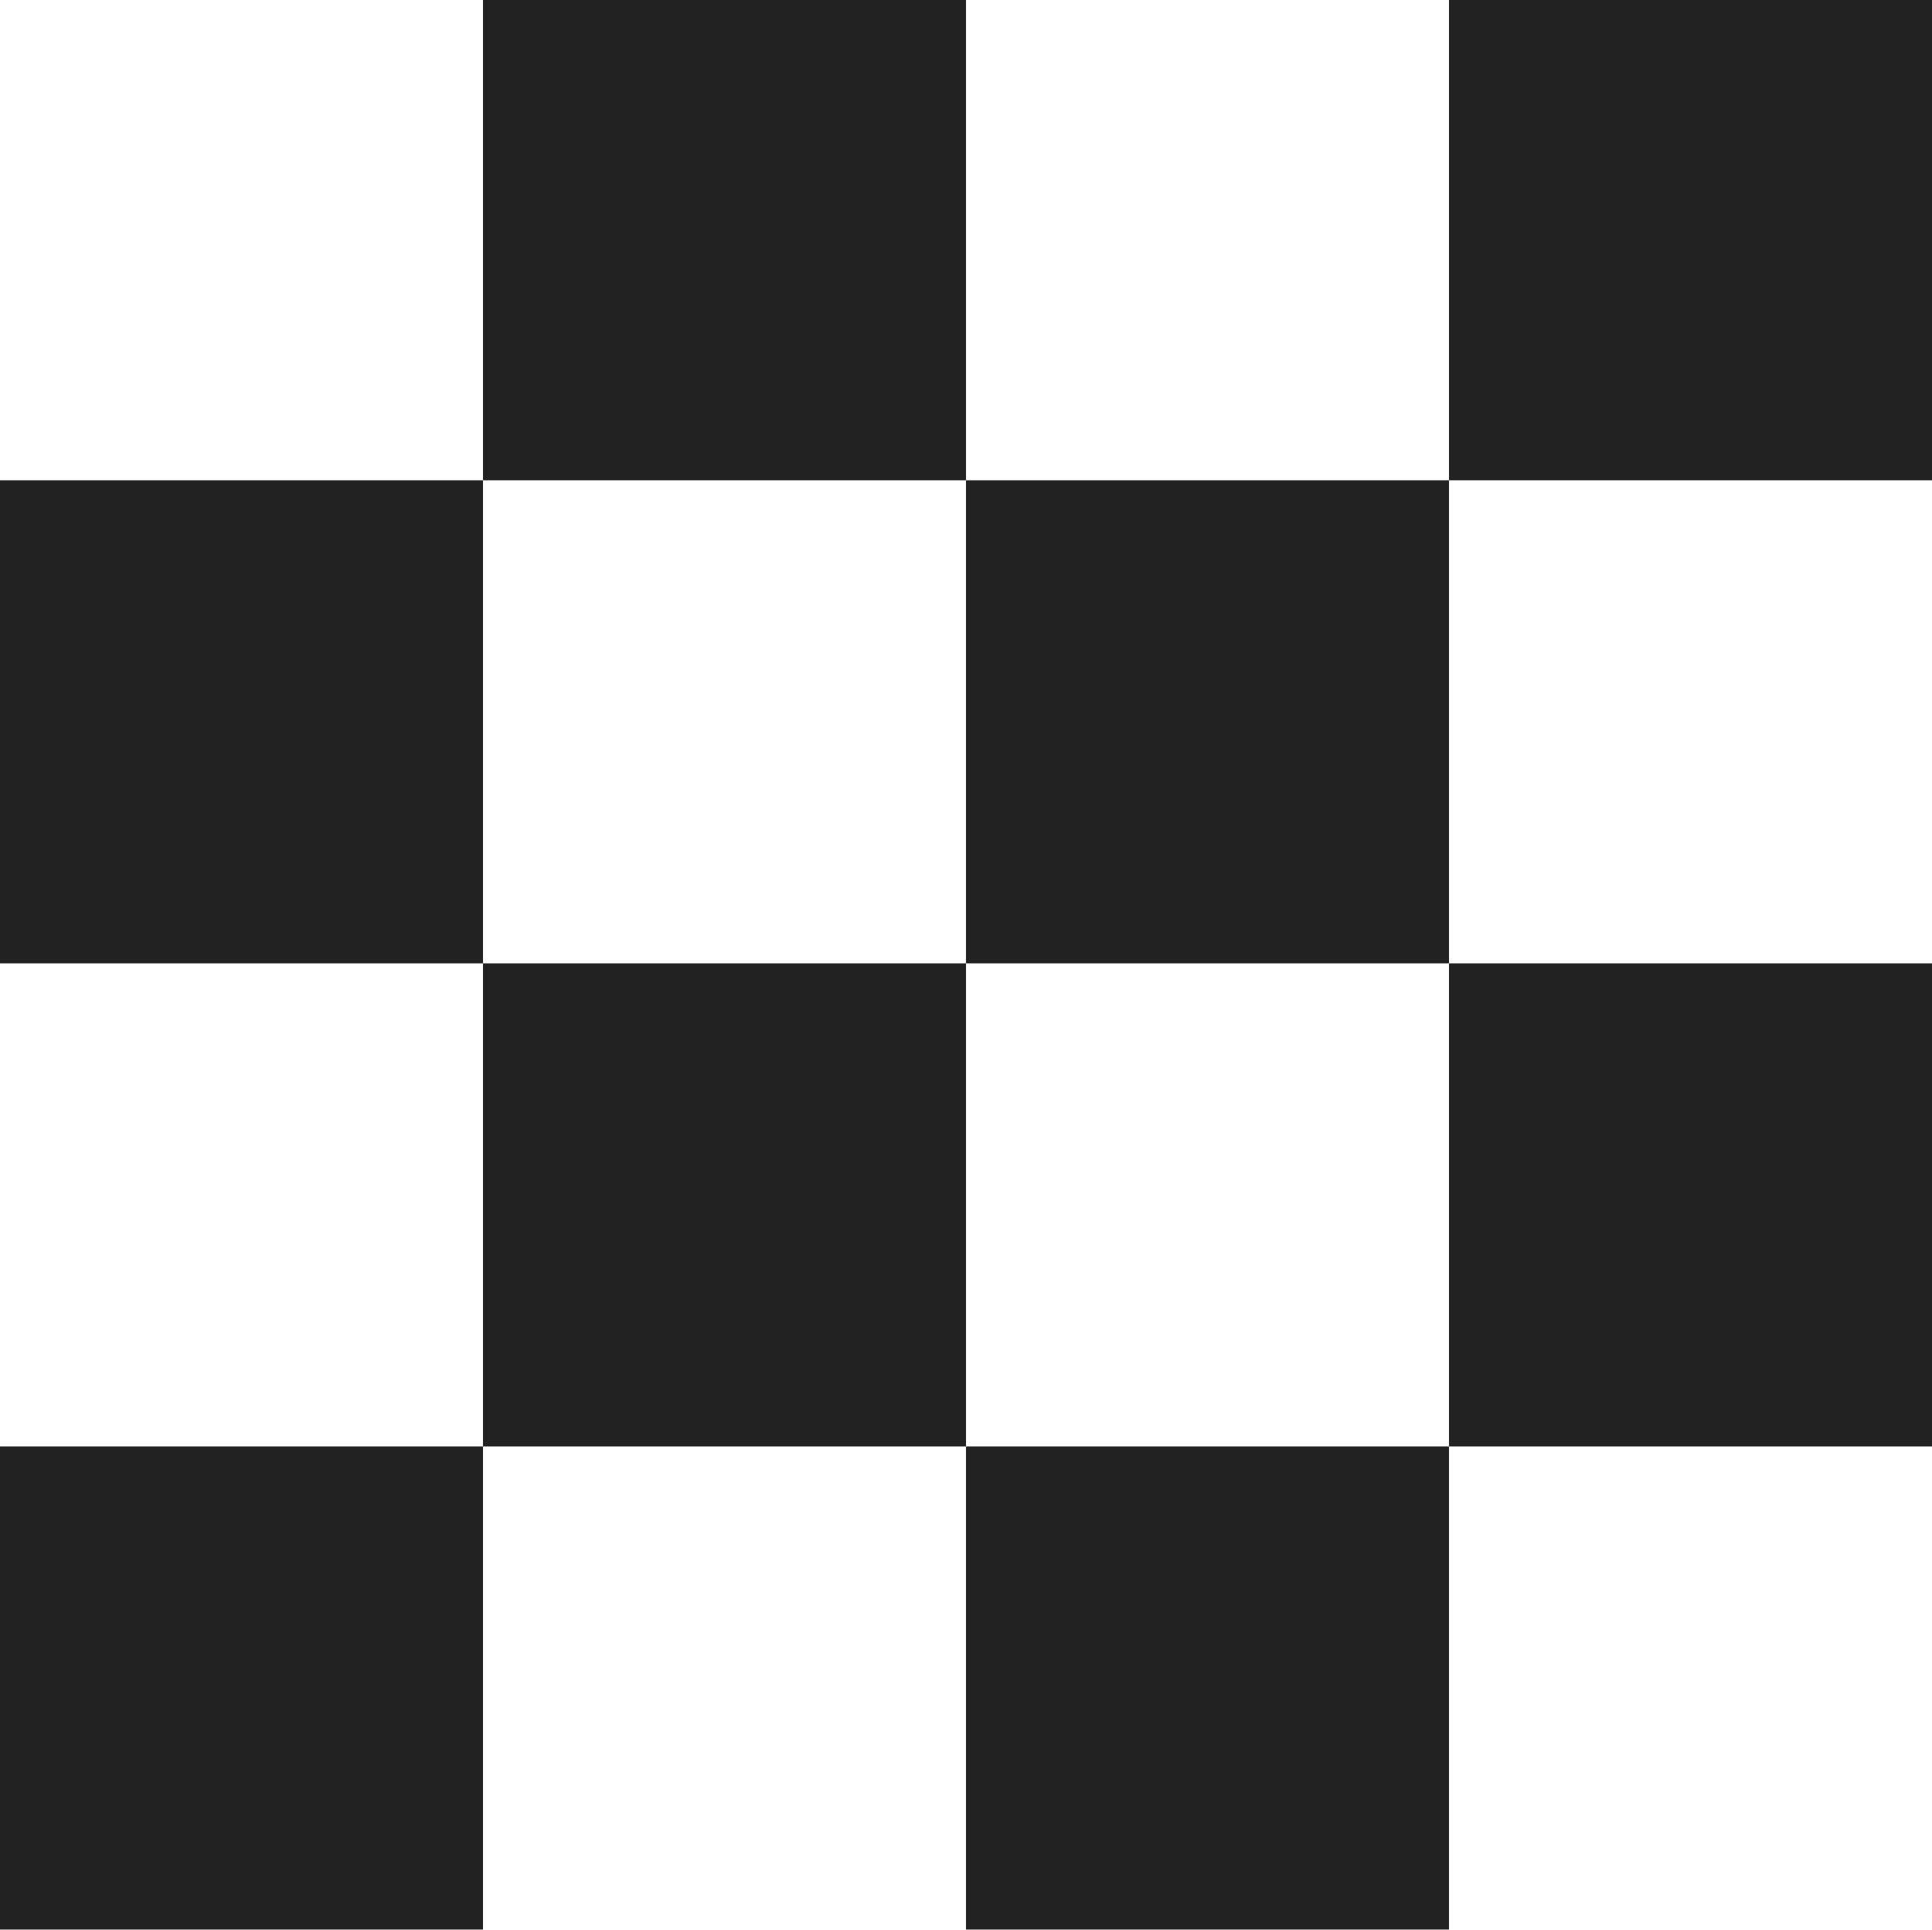
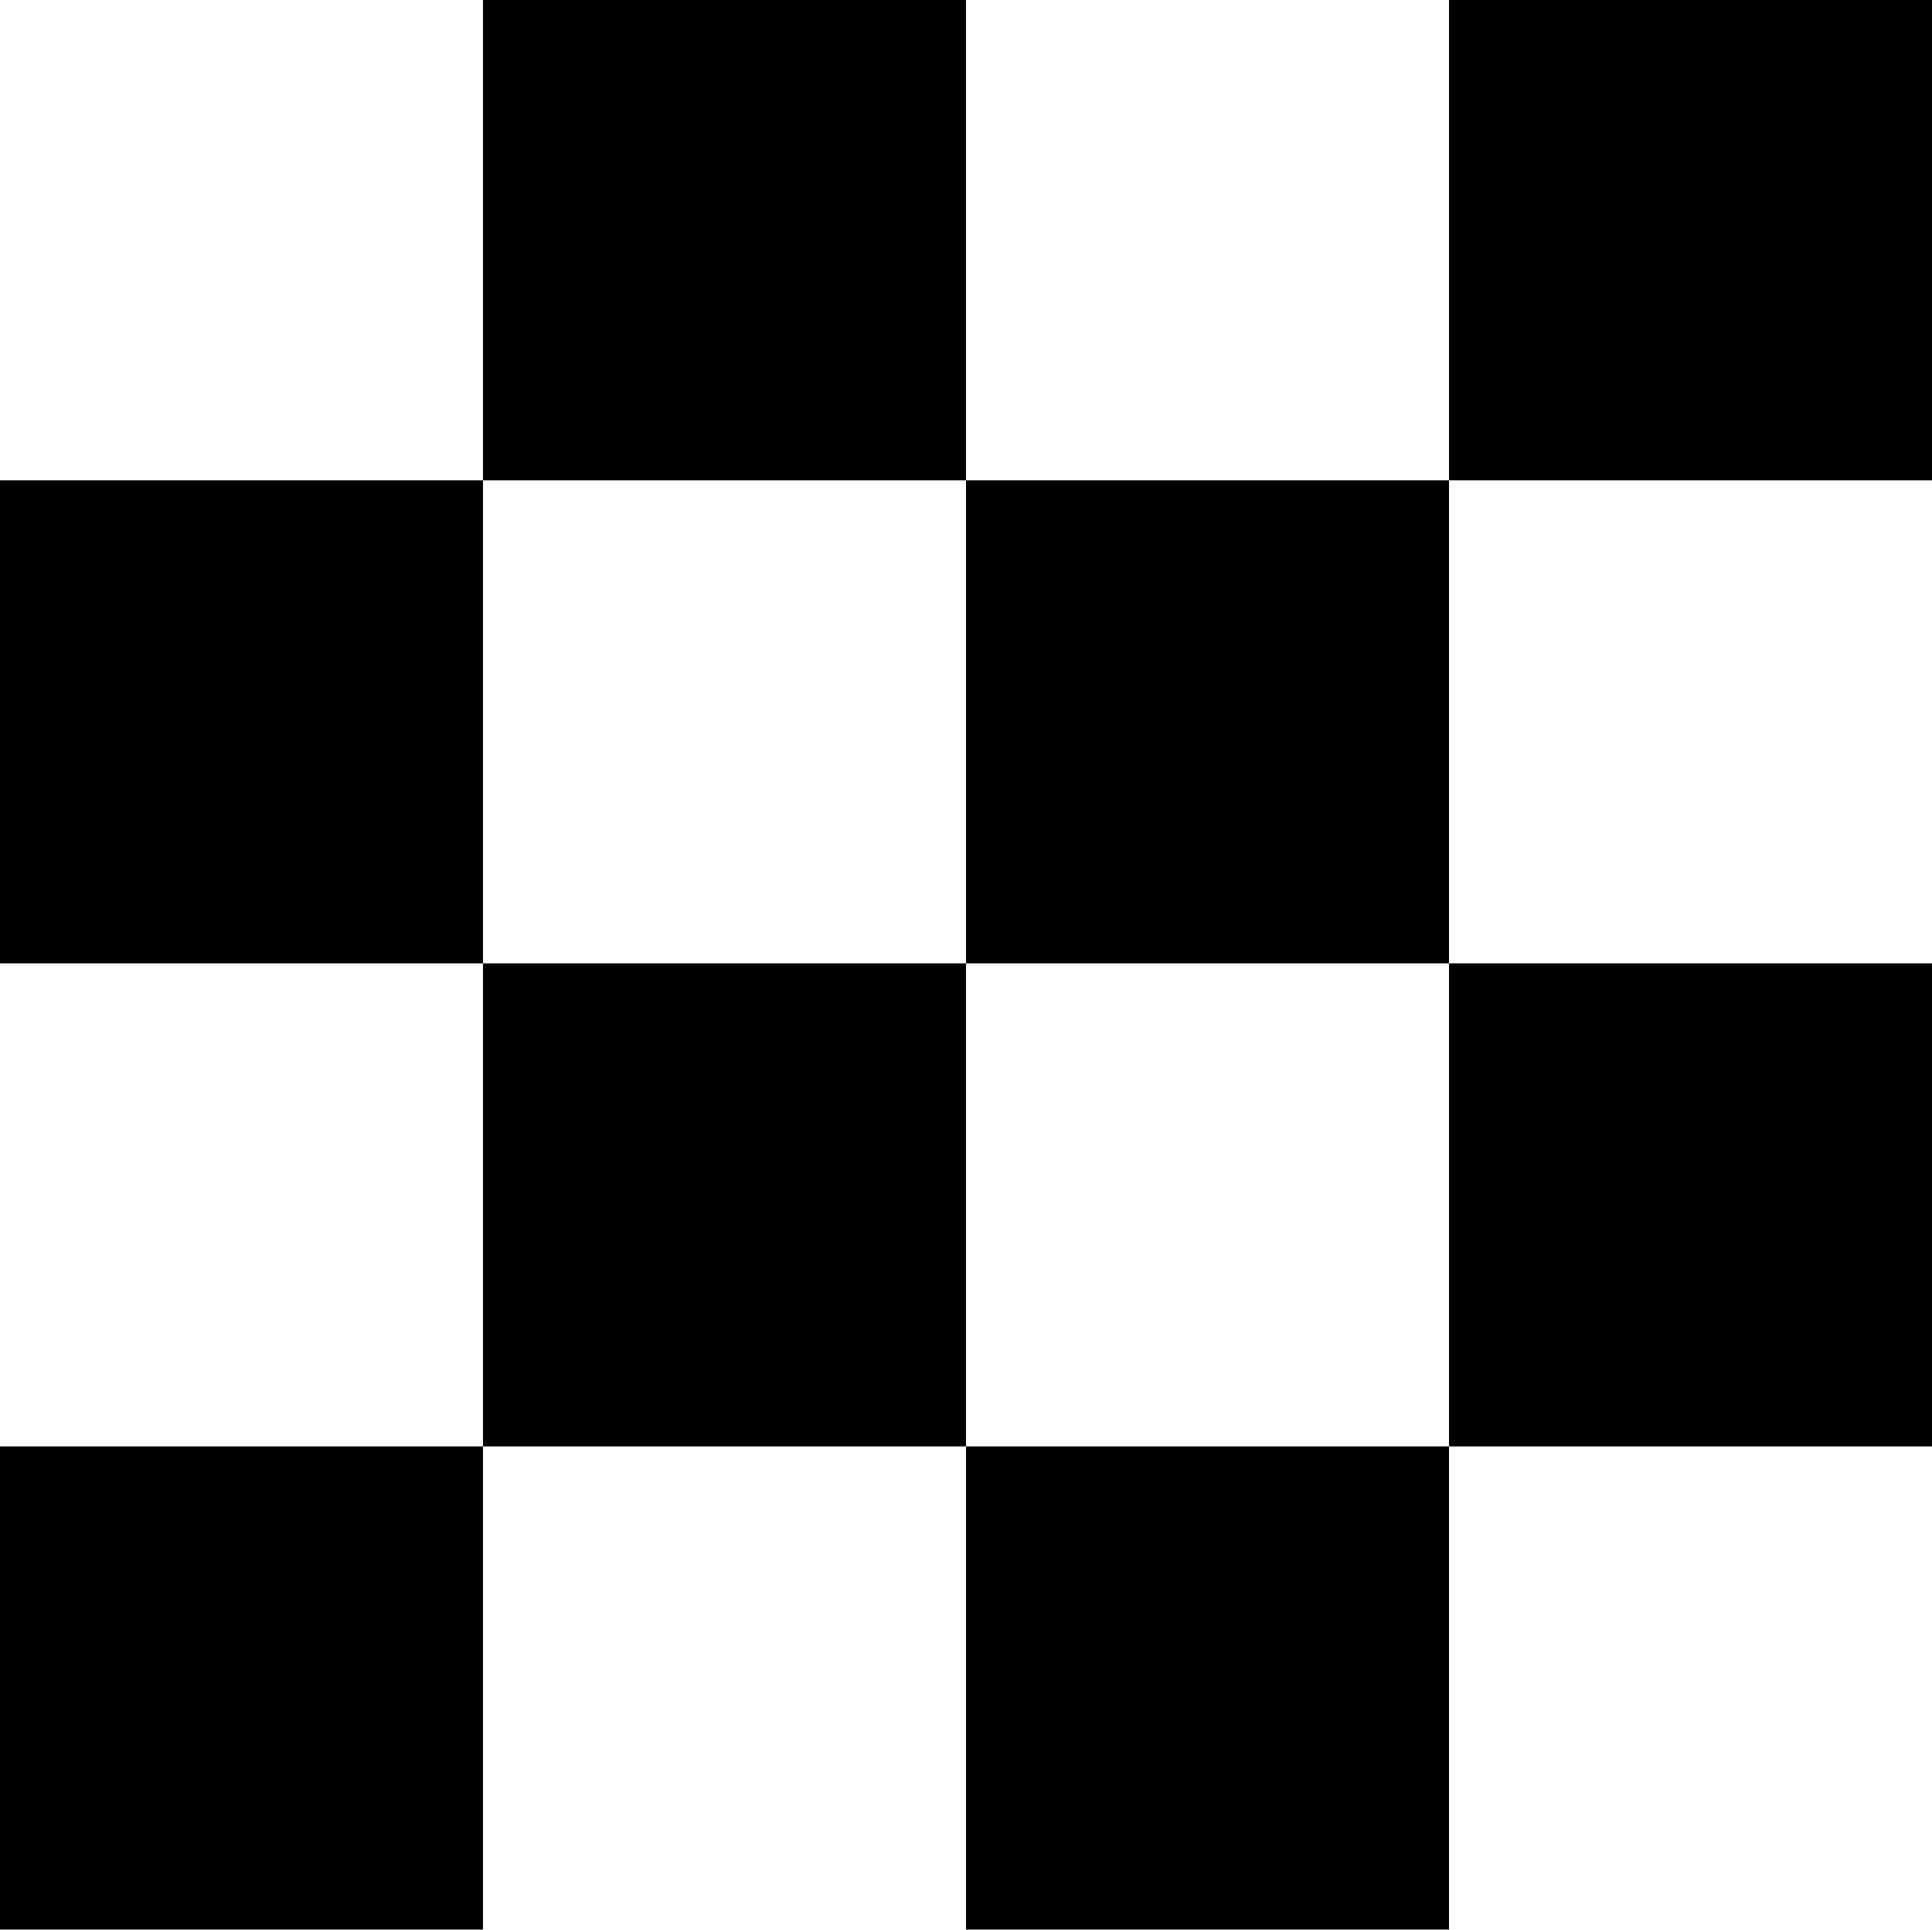
<svg xmlns="http://www.w3.org/2000/svg" height="15.977px" viewBox="0 0 16 15.977" width="16px">
-   <path d="m 4 -0.023 v 4 h 4 v -4 z m 4 4 v 4 h 4 v -4 z m 4 0 h 4 v -4 h -4 z m 0 4 v 4 h 4 v -4 z m 0 4 h -4 v 4 h 4 z m -4 0 v -4 h -4 v 4 z m -4 0 h -4 v 4 h 4 z m 0 -4 v -4 h -4 v 4 z m 0 0" fill="#222222" />
+   <path d="m 4 -0.023 v 4 h 4 v -4 z m 4 4 v 4 h 4 v -4 z m 4 0 h 4 v -4 h -4 z m 0 4 v 4 h 4 v -4 z m 0 4 h -4 v 4 h 4 z m -4 0 v -4 h -4 v 4 z m -4 0 h -4 v 4 h 4 z m 0 -4 v -4 h -4 v 4 z m 0 0" fill="currentColor" />
</svg>
